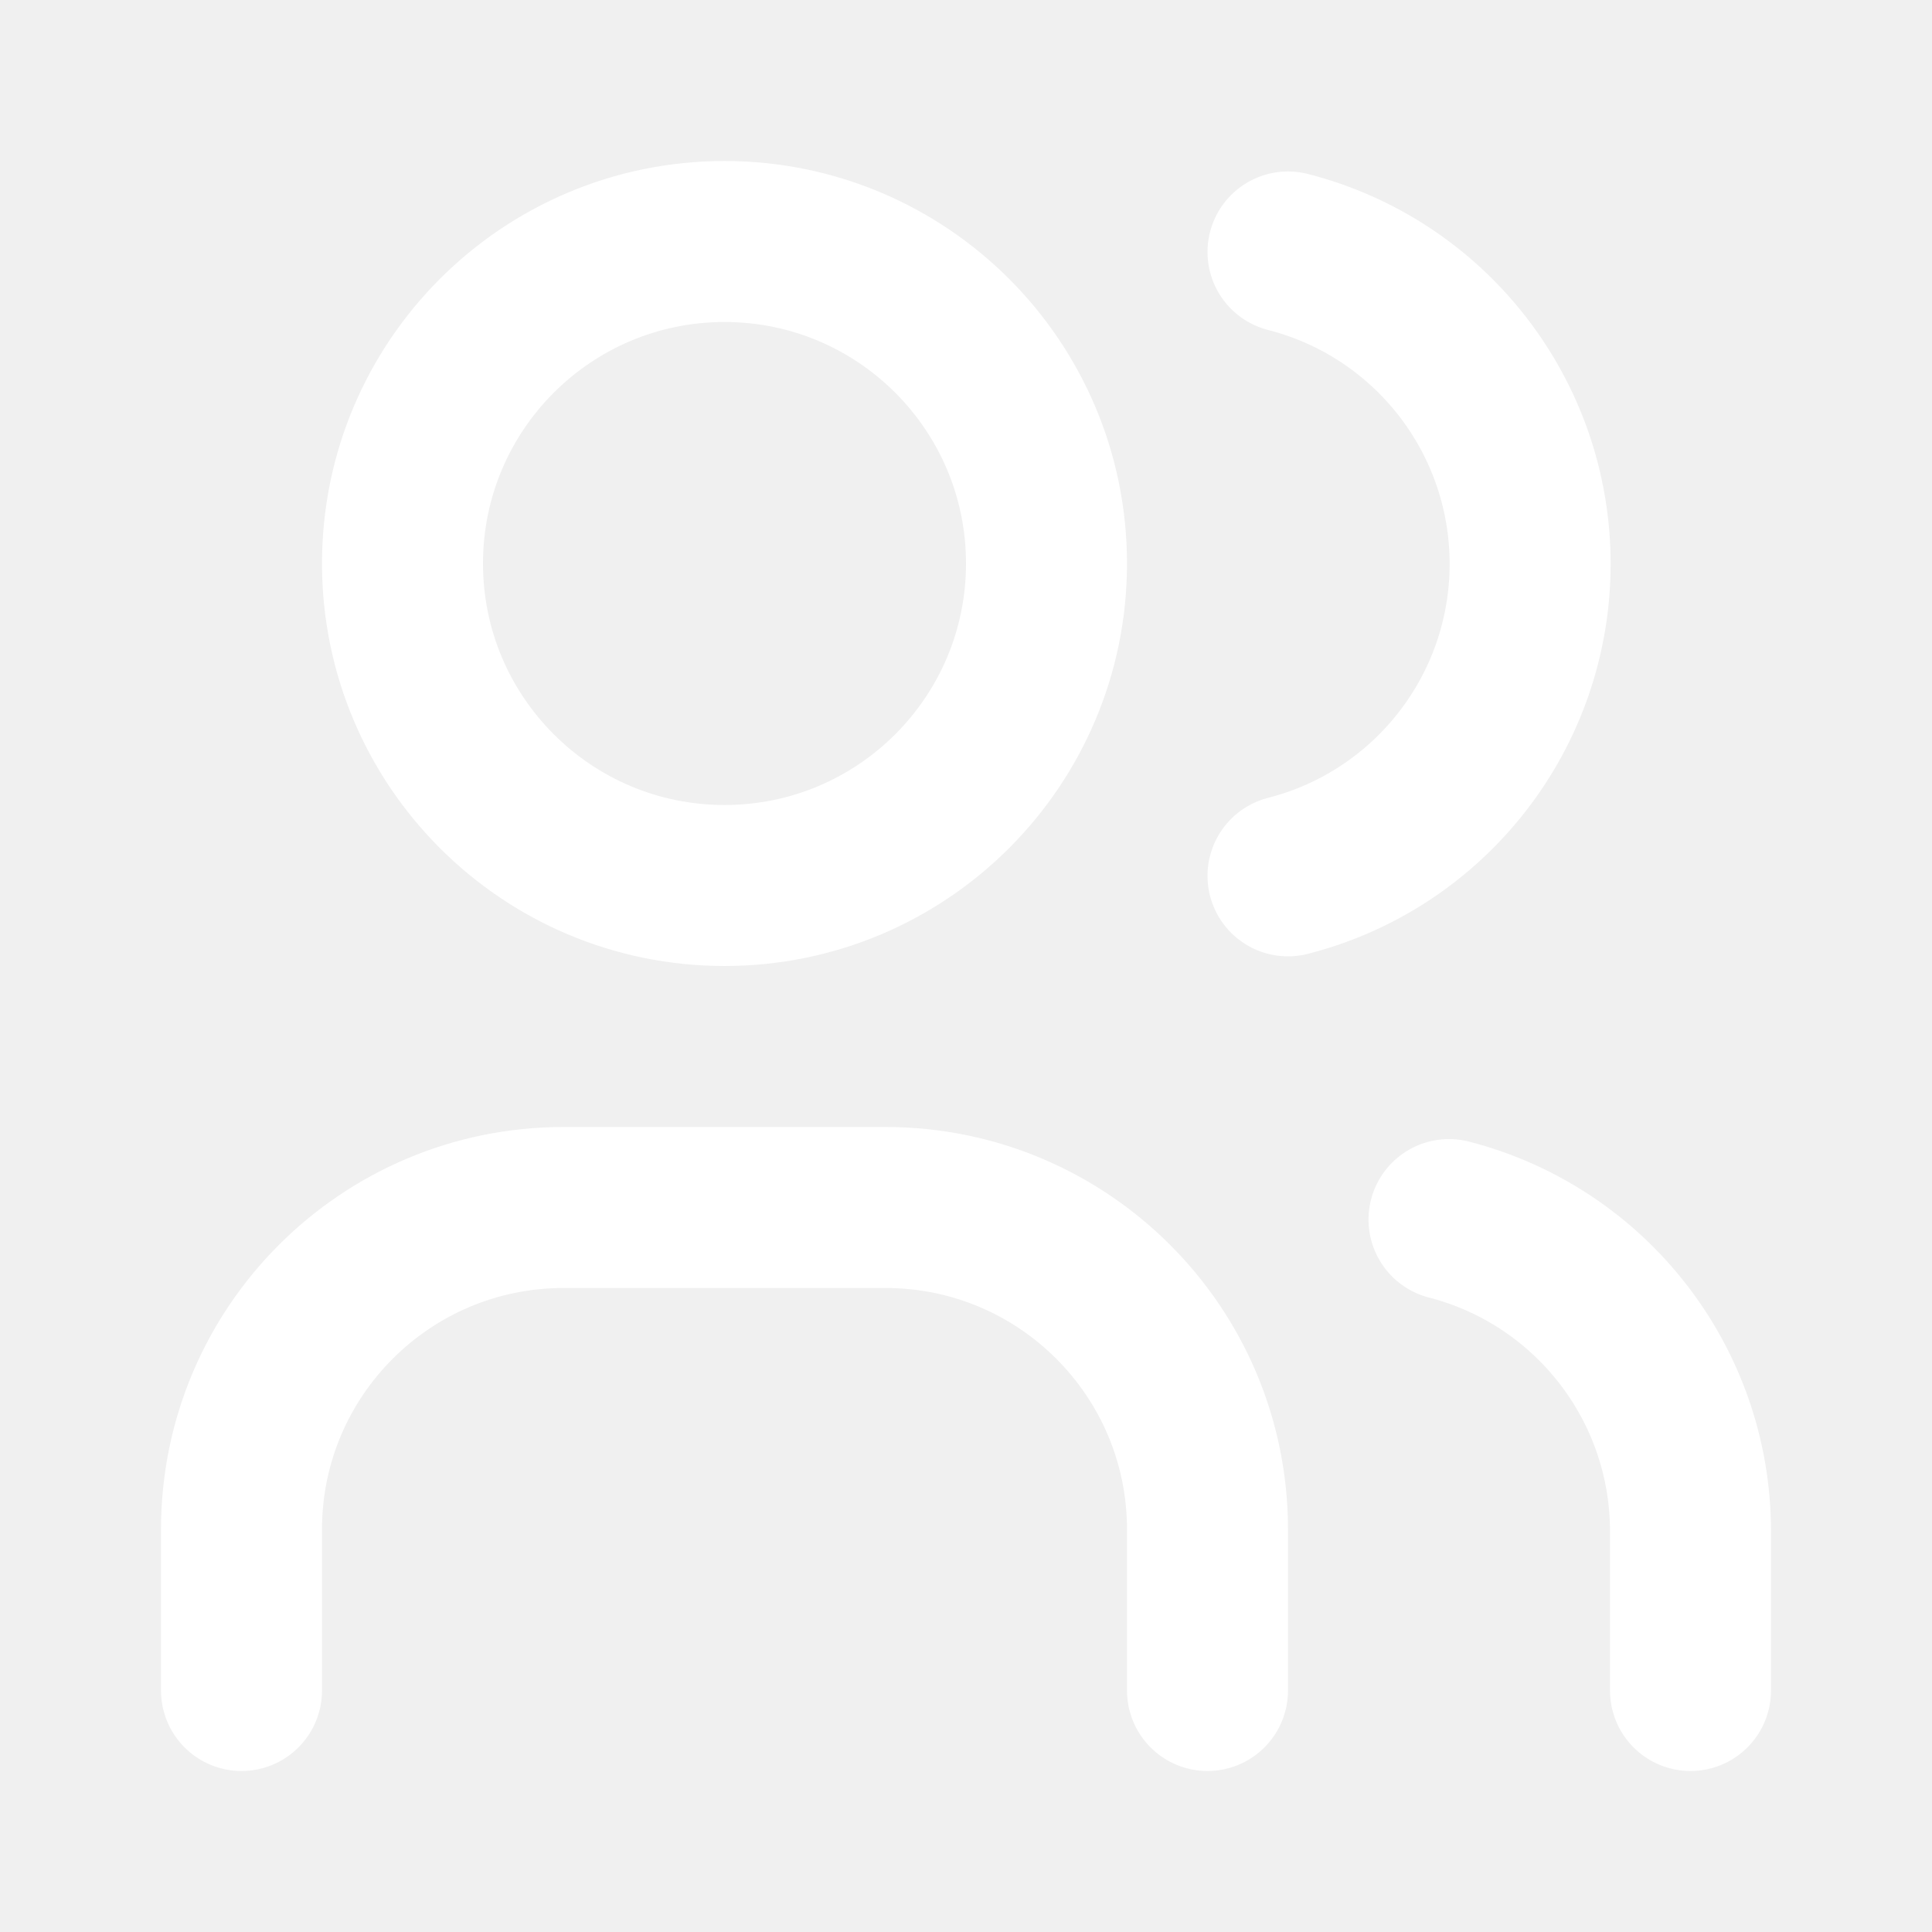
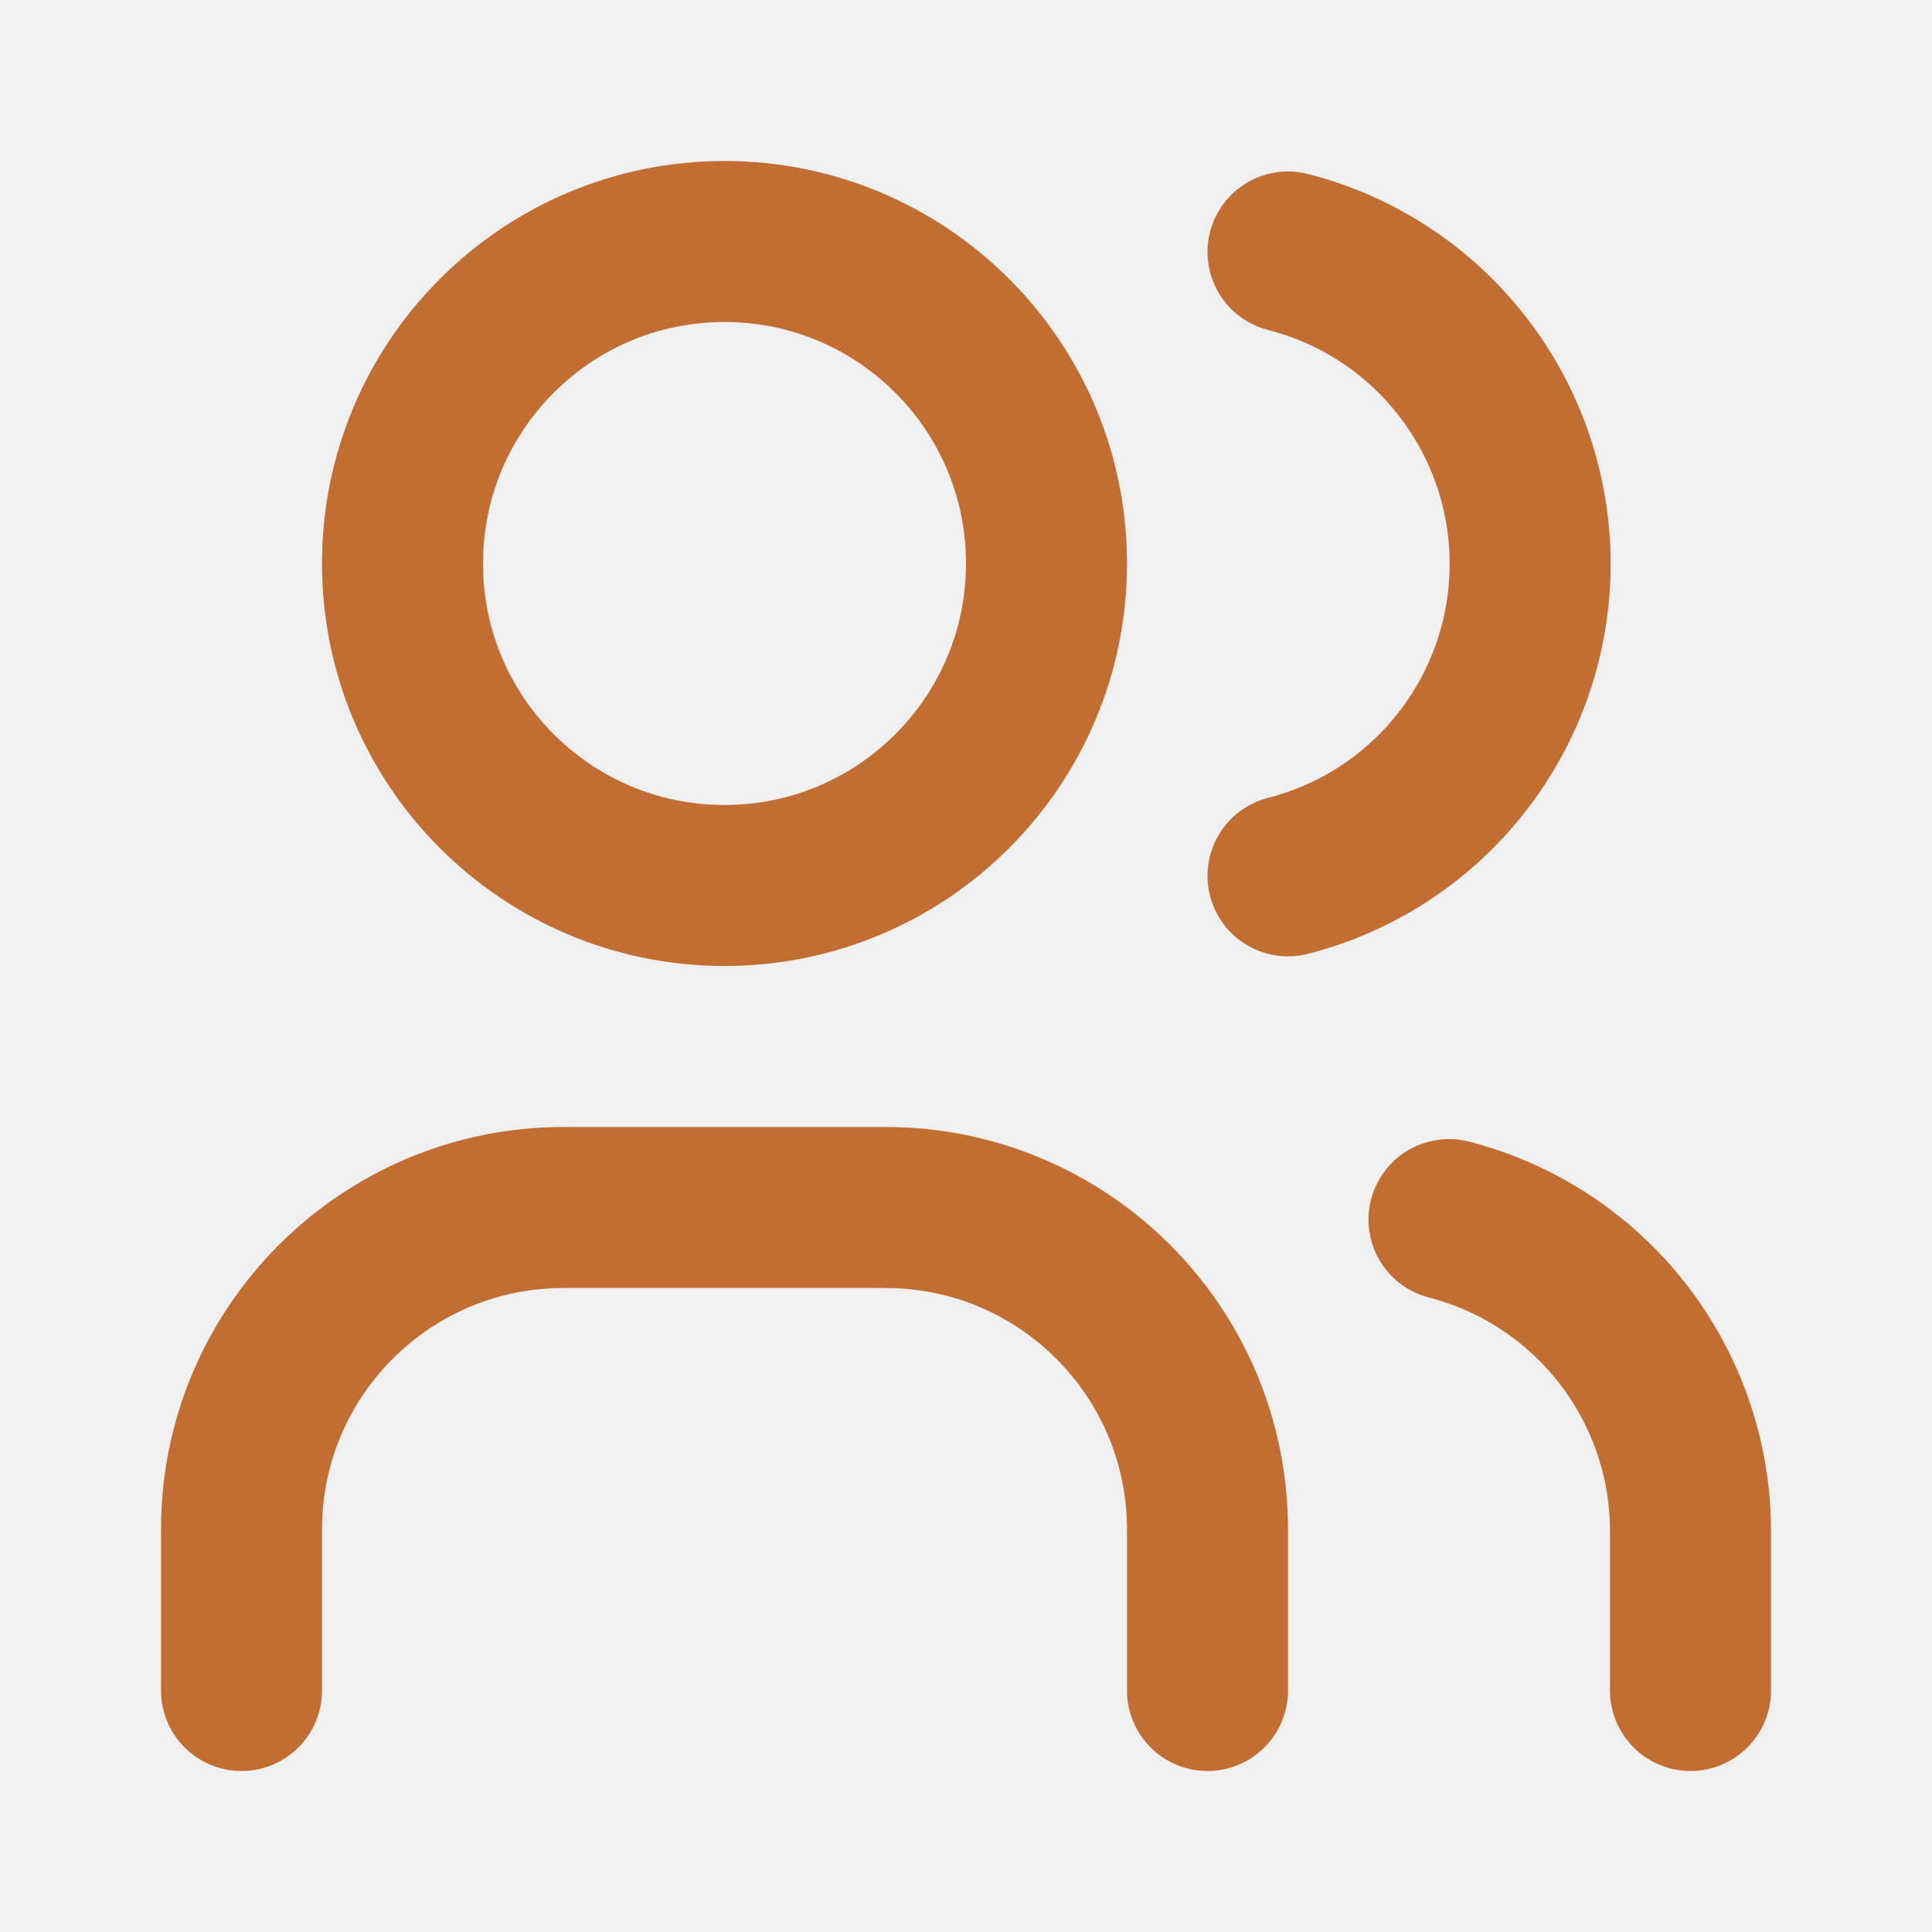
- <svg xmlns="http://www.w3.org/2000/svg" width="40" height="40" viewBox="0 0 24 24" fill="none" stroke="#ffffff" stroke-width="2" stroke-linecap="round" stroke-linejoin="round" class="icon icon-tabler icons-tabler-outline icon-tabler-users">
+ <svg xmlns="http://www.w3.org/2000/svg" width="40" height="40" viewBox="0 0 24 24" fill="none" stroke="#c26d31ff" stroke-width="2" stroke-linecap="round" stroke-linejoin="round" class="icon icon-tabler icons-tabler-outline icon-tabler-users">
  <path stroke="none" d="M0 0h24v24H0z" fill="none" />
  <path d="M9 7m-4 0a4 4 0 1 0 8 0a4 4 0 1 0 -8 0" />
  <path d="M3 21v-2a4 4 0 0 1 4 -4h4a4 4 0 0 1 4 4v2" />
  <path d="M16 3.13a4 4 0 0 1 0 7.75" />
  <path d="M21 21v-2a4 4 0 0 0 -3 -3.85" />
</svg>
